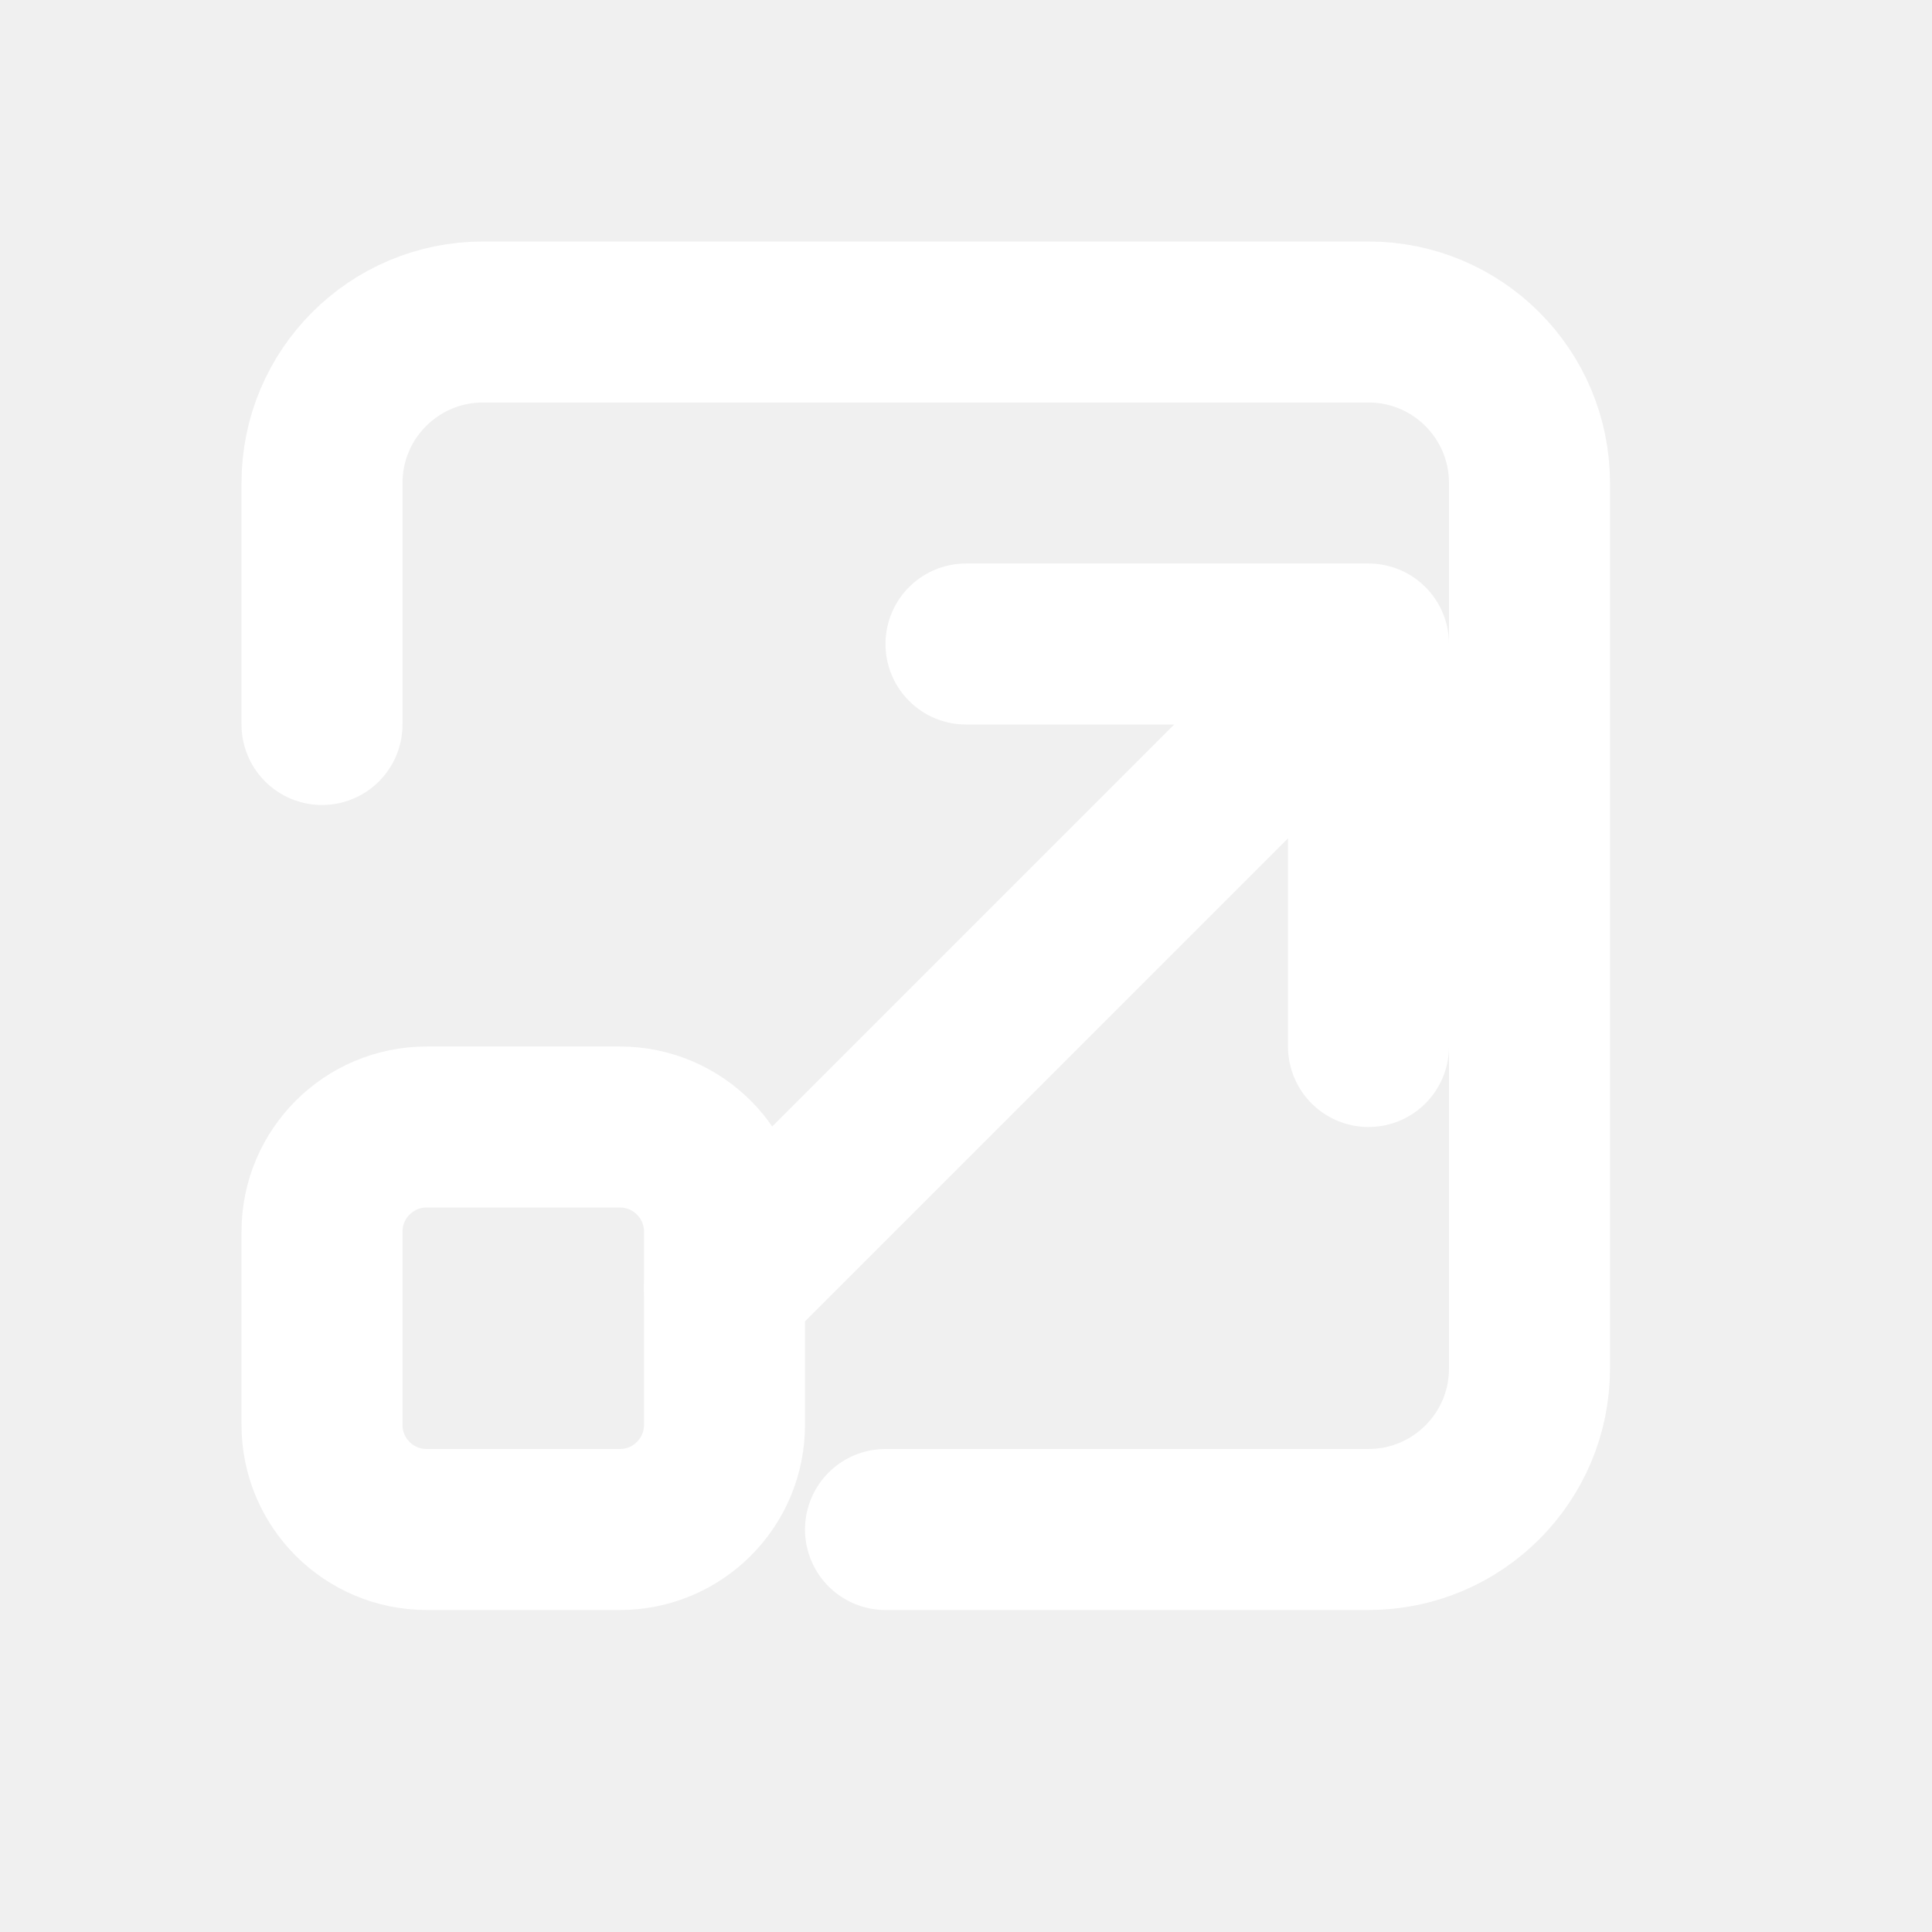
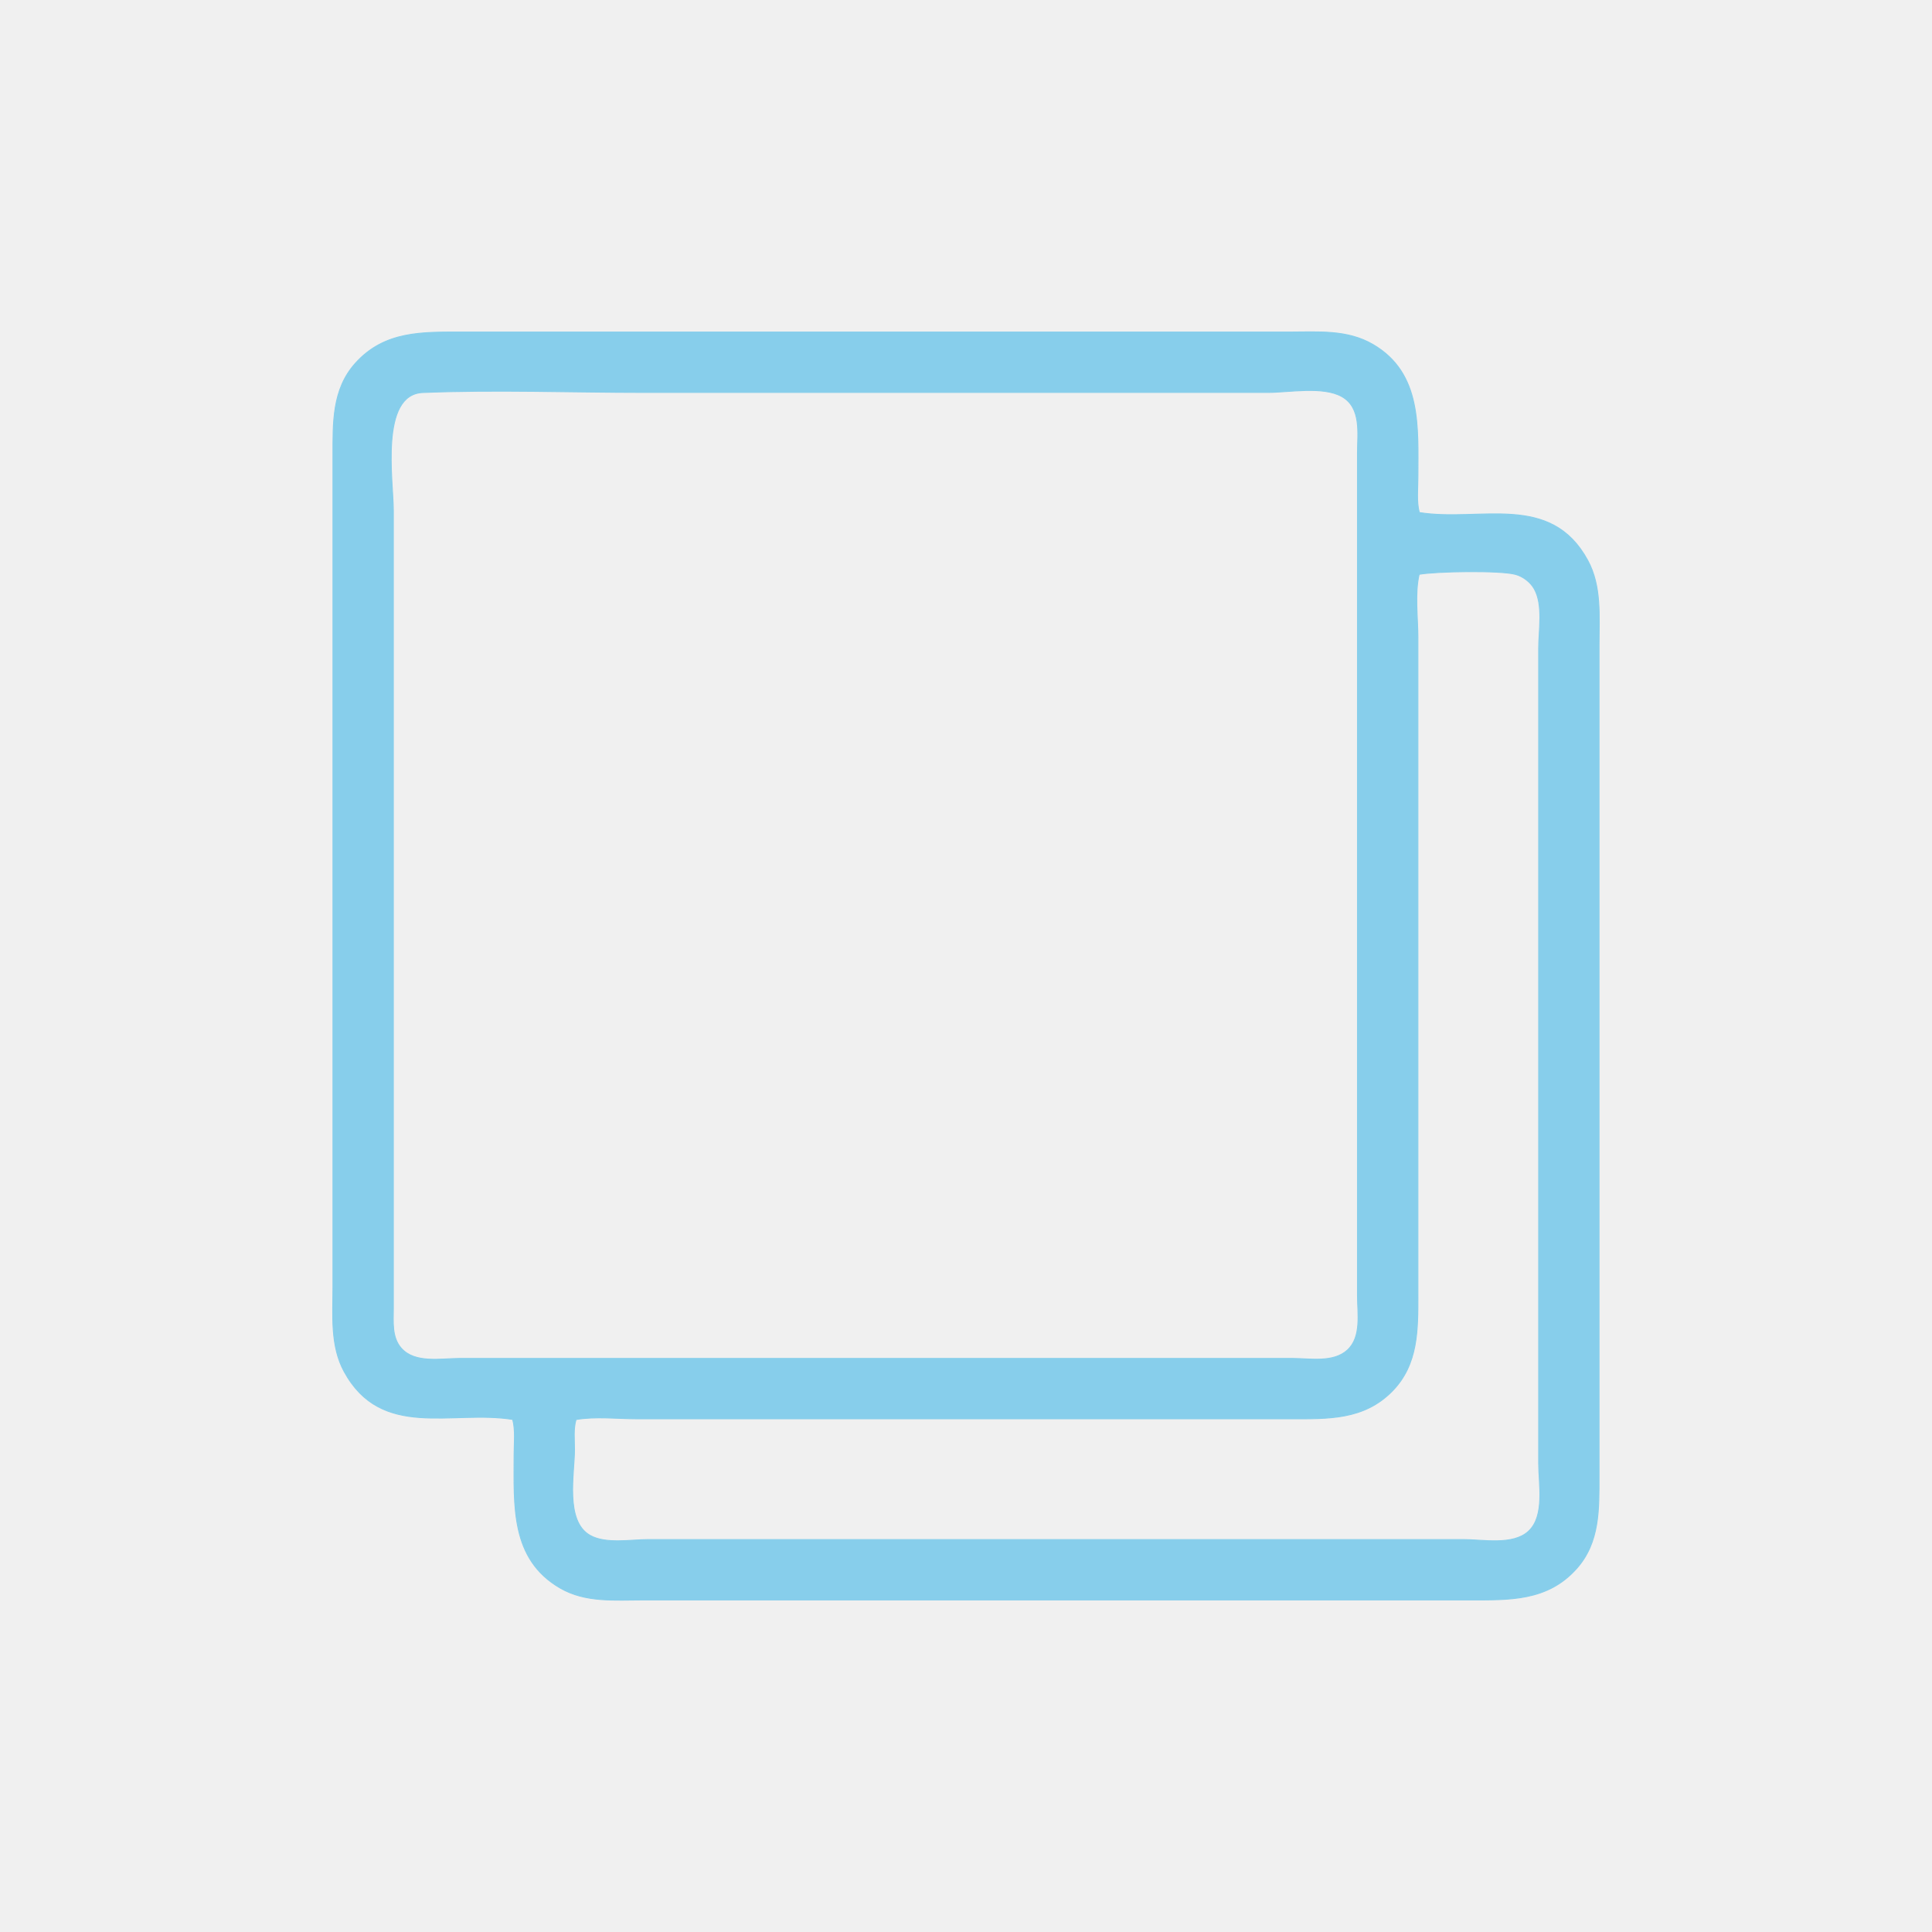
- <svg xmlns="http://www.w3.org/2000/svg" viewBox="0 0 24 24" fill="none" stroke="#ffffff" stroke-width="2" stroke-linecap="round" stroke-linejoin="round">
-   <path d="M4,9 L4,6 A2,2 0 0 1 6,4 L17,4 A2,2 0 0 1 19,6 L19,17 A2,2 0 0 1 17,19 L11,19" />
-   <rect x="4" y="14" width="5" height="5" rx="1.3" />
-   <path d="M9,16 L16,9" />
-   <path d="M12,8 H17 V13" />
+ <svg xmlns="http://www.w3.org/2000/svg" viewBox="0 0 512 512" width="512" height="512">
+   <path d="M376.13 135.83C392.21 138.42 410.92 130.36 420.77 148.52C424.49 155.38 423.76 163.35 423.76 170.9C423.76 183.53 423.76 196.15 423.76 208.77C423.76 256.78 423.76 304.78 423.76 352.79C423.76 365.57 423.76 378.35 423.76 391.13C423.76 399.91 424.01 408.75 417.8 415.7C410.07 424.36 400.02 424 389.26 424C377.88 424 366.5 424 355.13 424C306.19 424 257.25 424 208.31 424C195.68 424 183.06 424 170.43 424C162.92 424 155.21 424.75 148.46 420.85C135.2 413.17 136.24 398.96 136.24 385.52C136.24 382.47 136.64 379.09 135.87 376.17C119.77 373.58 101.1 381.63 91.21 363.49C87.48 356.64 88.24 348.64 88.24 341.1C88.24 328.47 88.24 315.85 88.24 303.23C88.24 255.22 88.24 207.22 88.24 159.21C88.24 146.43 88.24 133.65 88.24 120.87C88.24 112.11 87.95 103.21 94.18 96.27C101.95 87.63 111.95 88 122.74 88C134.12 88 145.5 88 156.87 88C205.81 88 254.75 88 303.69 88C316.32 88 328.94 88 341.57 88C349.25 88 357 87.28 363.88 91.31C376.89 98.92 375.76 113.33 375.76 126.48C375.76 129.53 375.36 132.91 376.13 135.83ZM112.06 104.02C100.51 104.49 104.24 127.5 104.24 135.36C104.24 169.97 104.24 204.57 104.24 239.17C104.24 268 104.24 296.84 104.24 325.67C104.24 332.68 104.24 339.7 104.24 346.71C104.24 350.31 103.78 354.36 106.33 357.28C109.96 361.41 116.91 360 121.8 360C135.21 360 148.61 360 162.02 360C210.18 360 258.34 360 306.5 360C318.5 360 330.5 360 342.5 360C347.18 360 353.33 361.21 357.08 357.78C360.88 354.31 359.75 348.05 359.75 343.44C359.75 331.44 359.75 319.44 359.75 307.43C359.75 258.49 359.75 209.55 359.75 160.61C359.75 147.05 359.75 133.49 359.75 119.93C359.75 114.89 360.85 108.1 355.65 105.12C350.64 102.25 341.59 104 335.96 104C320.06 104 304.16 104 288.26 104C249.14 104 210.02 104 170.9 104C151.34 104 131.6 103.23 112.06 104.02ZM152.66 376.19C151.92 378.66 152.25 381.5 152.25 384.12C152.25 390.51 149.64 403.06 156.35 406.88C160.52 409.26 167.19 408 171.84 408C183.99 408 196.15 408 208.31 408C253.19 408 298.08 408 342.97 408C357.93 408 372.89 408 387.86 408C393.02 408 400.96 409.62 405.08 405.79C409.47 401.72 407.76 393.23 407.76 387.86C407.76 372.27 407.76 356.69 407.76 341.1C407.76 296.84 407.76 252.57 407.76 208.31C407.76 196.15 407.76 183.99 407.76 171.84C407.76 167.11 409 160.38 406.62 156.1C405.62 154.28 403.64 152.77 401.64 152.22C397.6 151.1 380.43 151.4 376.09 152.2C374.89 157.39 375.76 163.67 375.76 169.03C375.76 180.25 375.76 191.47 375.76 202.7C375.76 238.23 375.76 273.77 375.76 309.3C375.76 320.53 375.76 331.75 375.76 342.97C375.76 352.31 375.93 361.58 368.93 368.69C361.42 376.31 352.04 376 342.03 376C331.12 376 320.21 376 309.3 376C274.24 376 239.17 376 204.1 376C192.41 376 180.72 376 169.03 376C163.74 376 157.87 375.3 152.66 376.19Z" fill="#87CEEB" fill-rule="evenodd" stroke="#87CEEB" stroke-width="0.25" stroke-linejoin="round" />
</svg>
